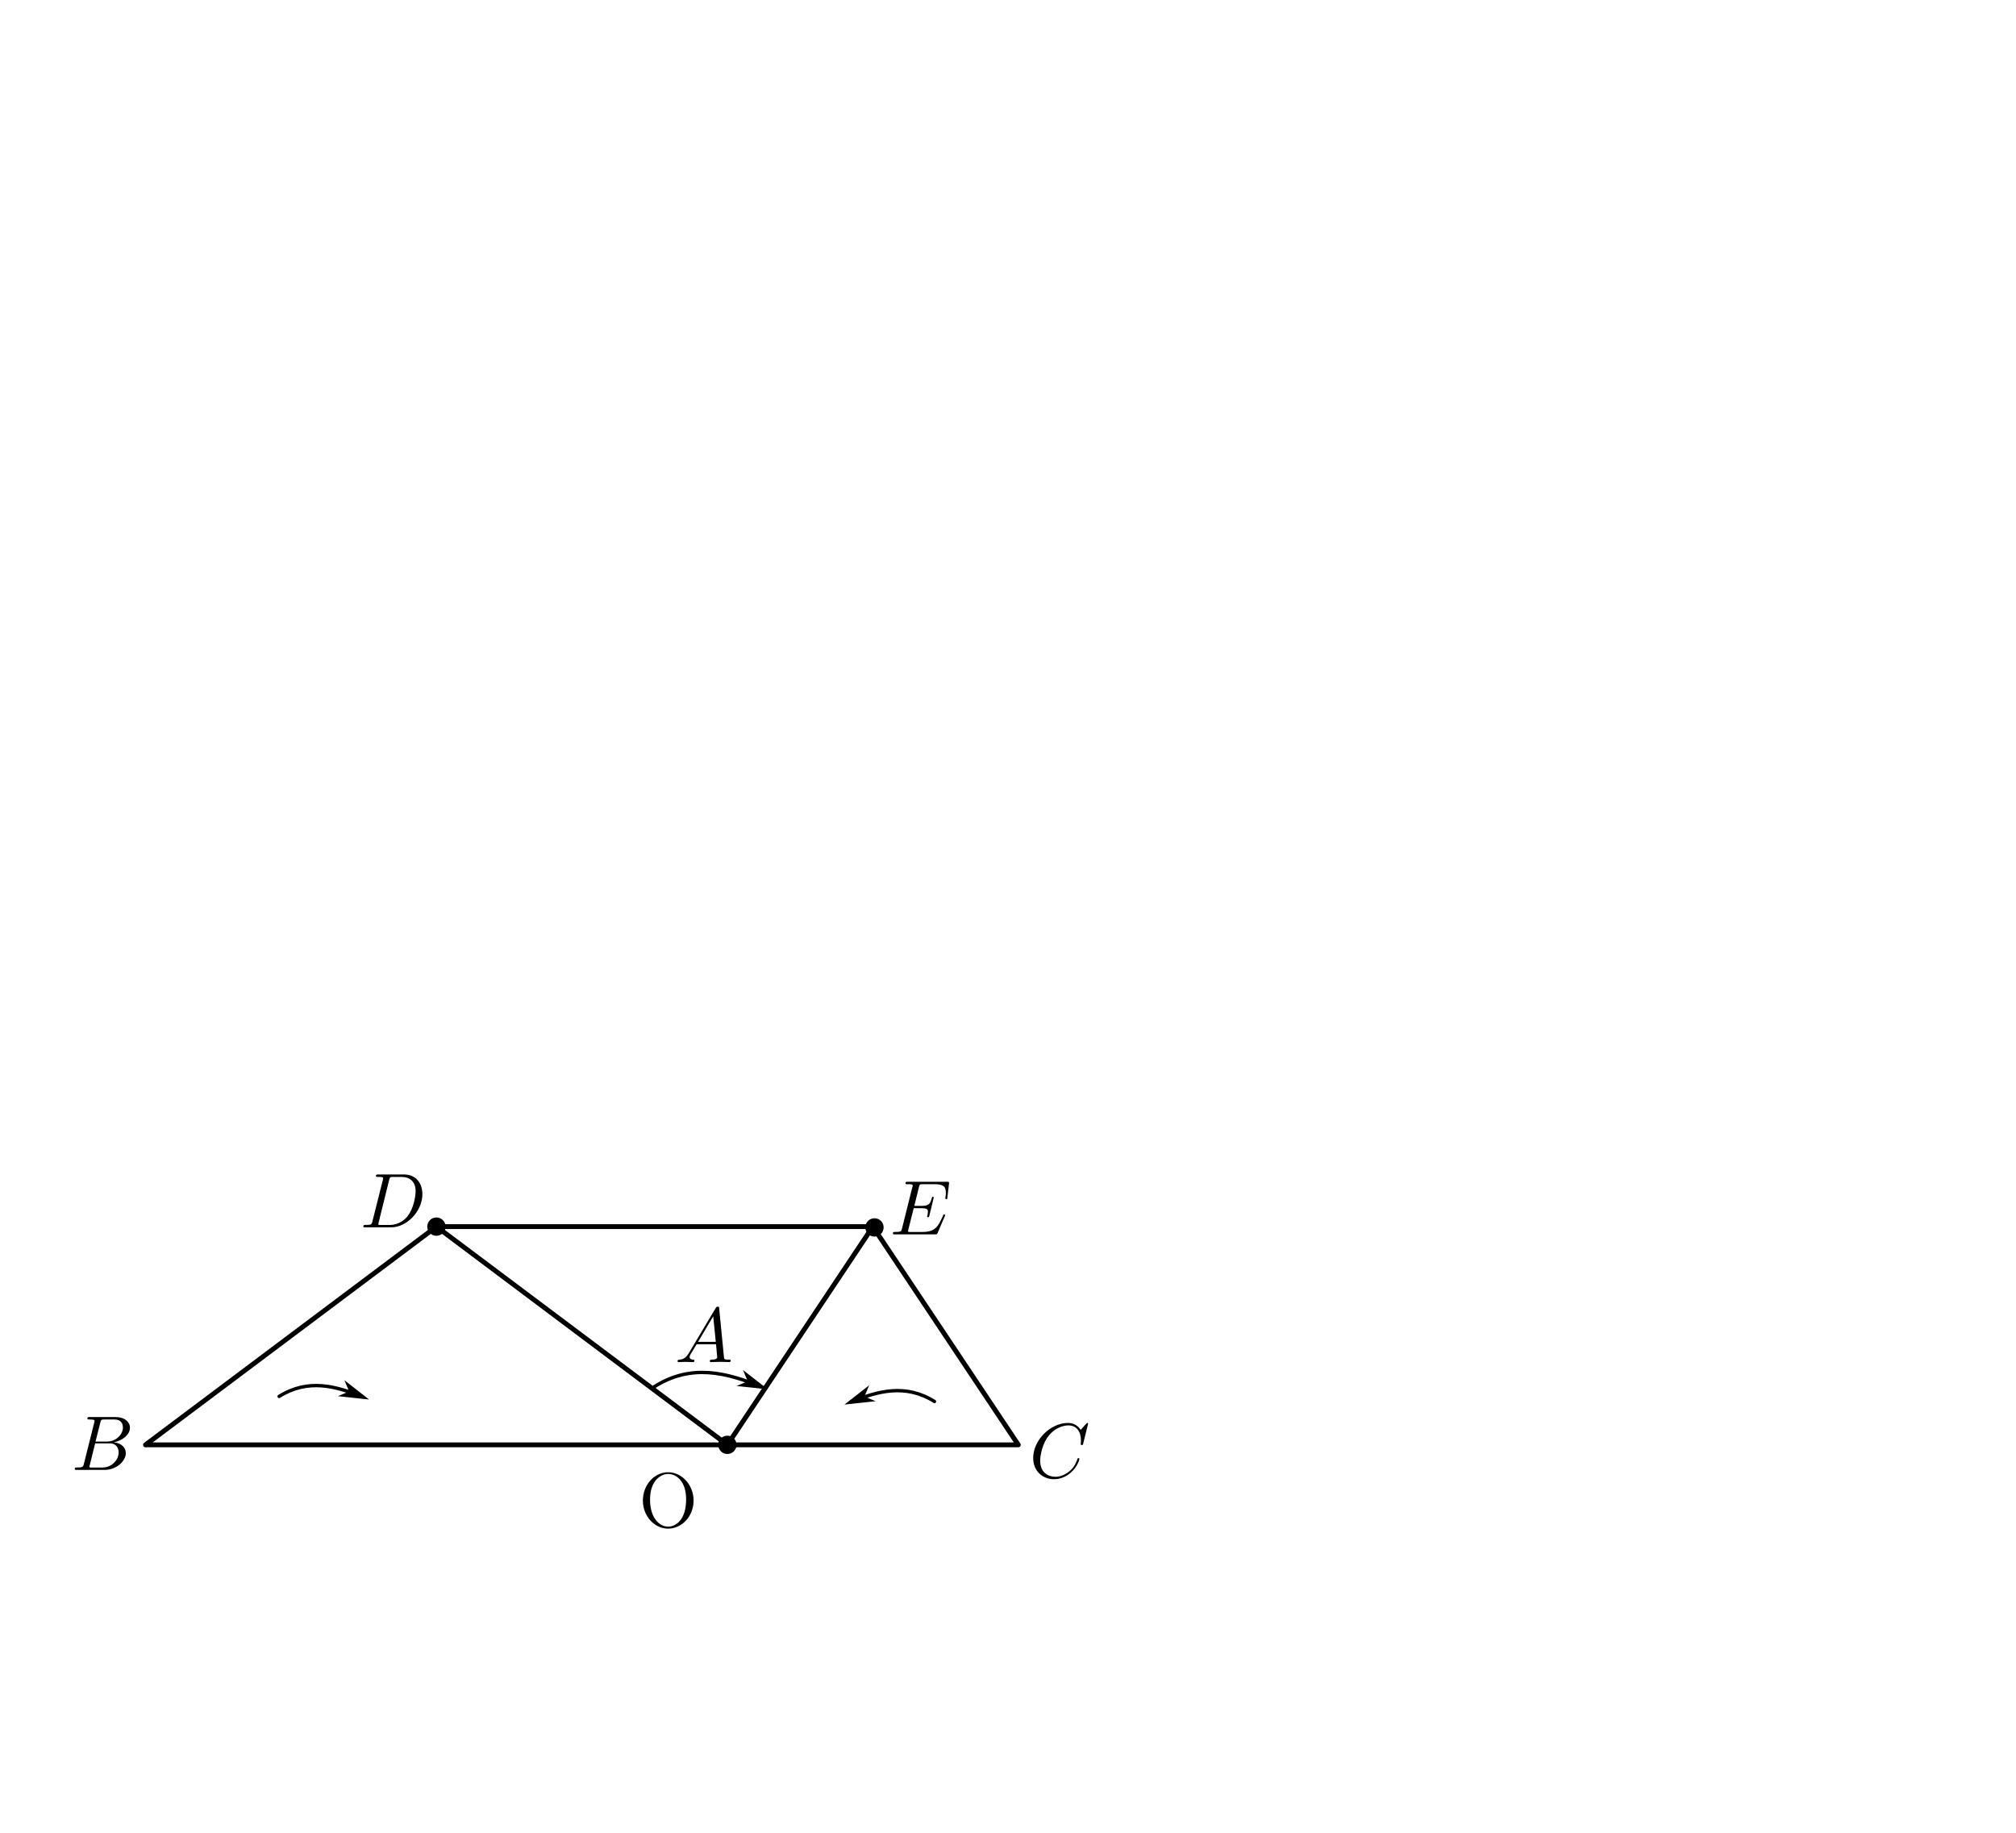
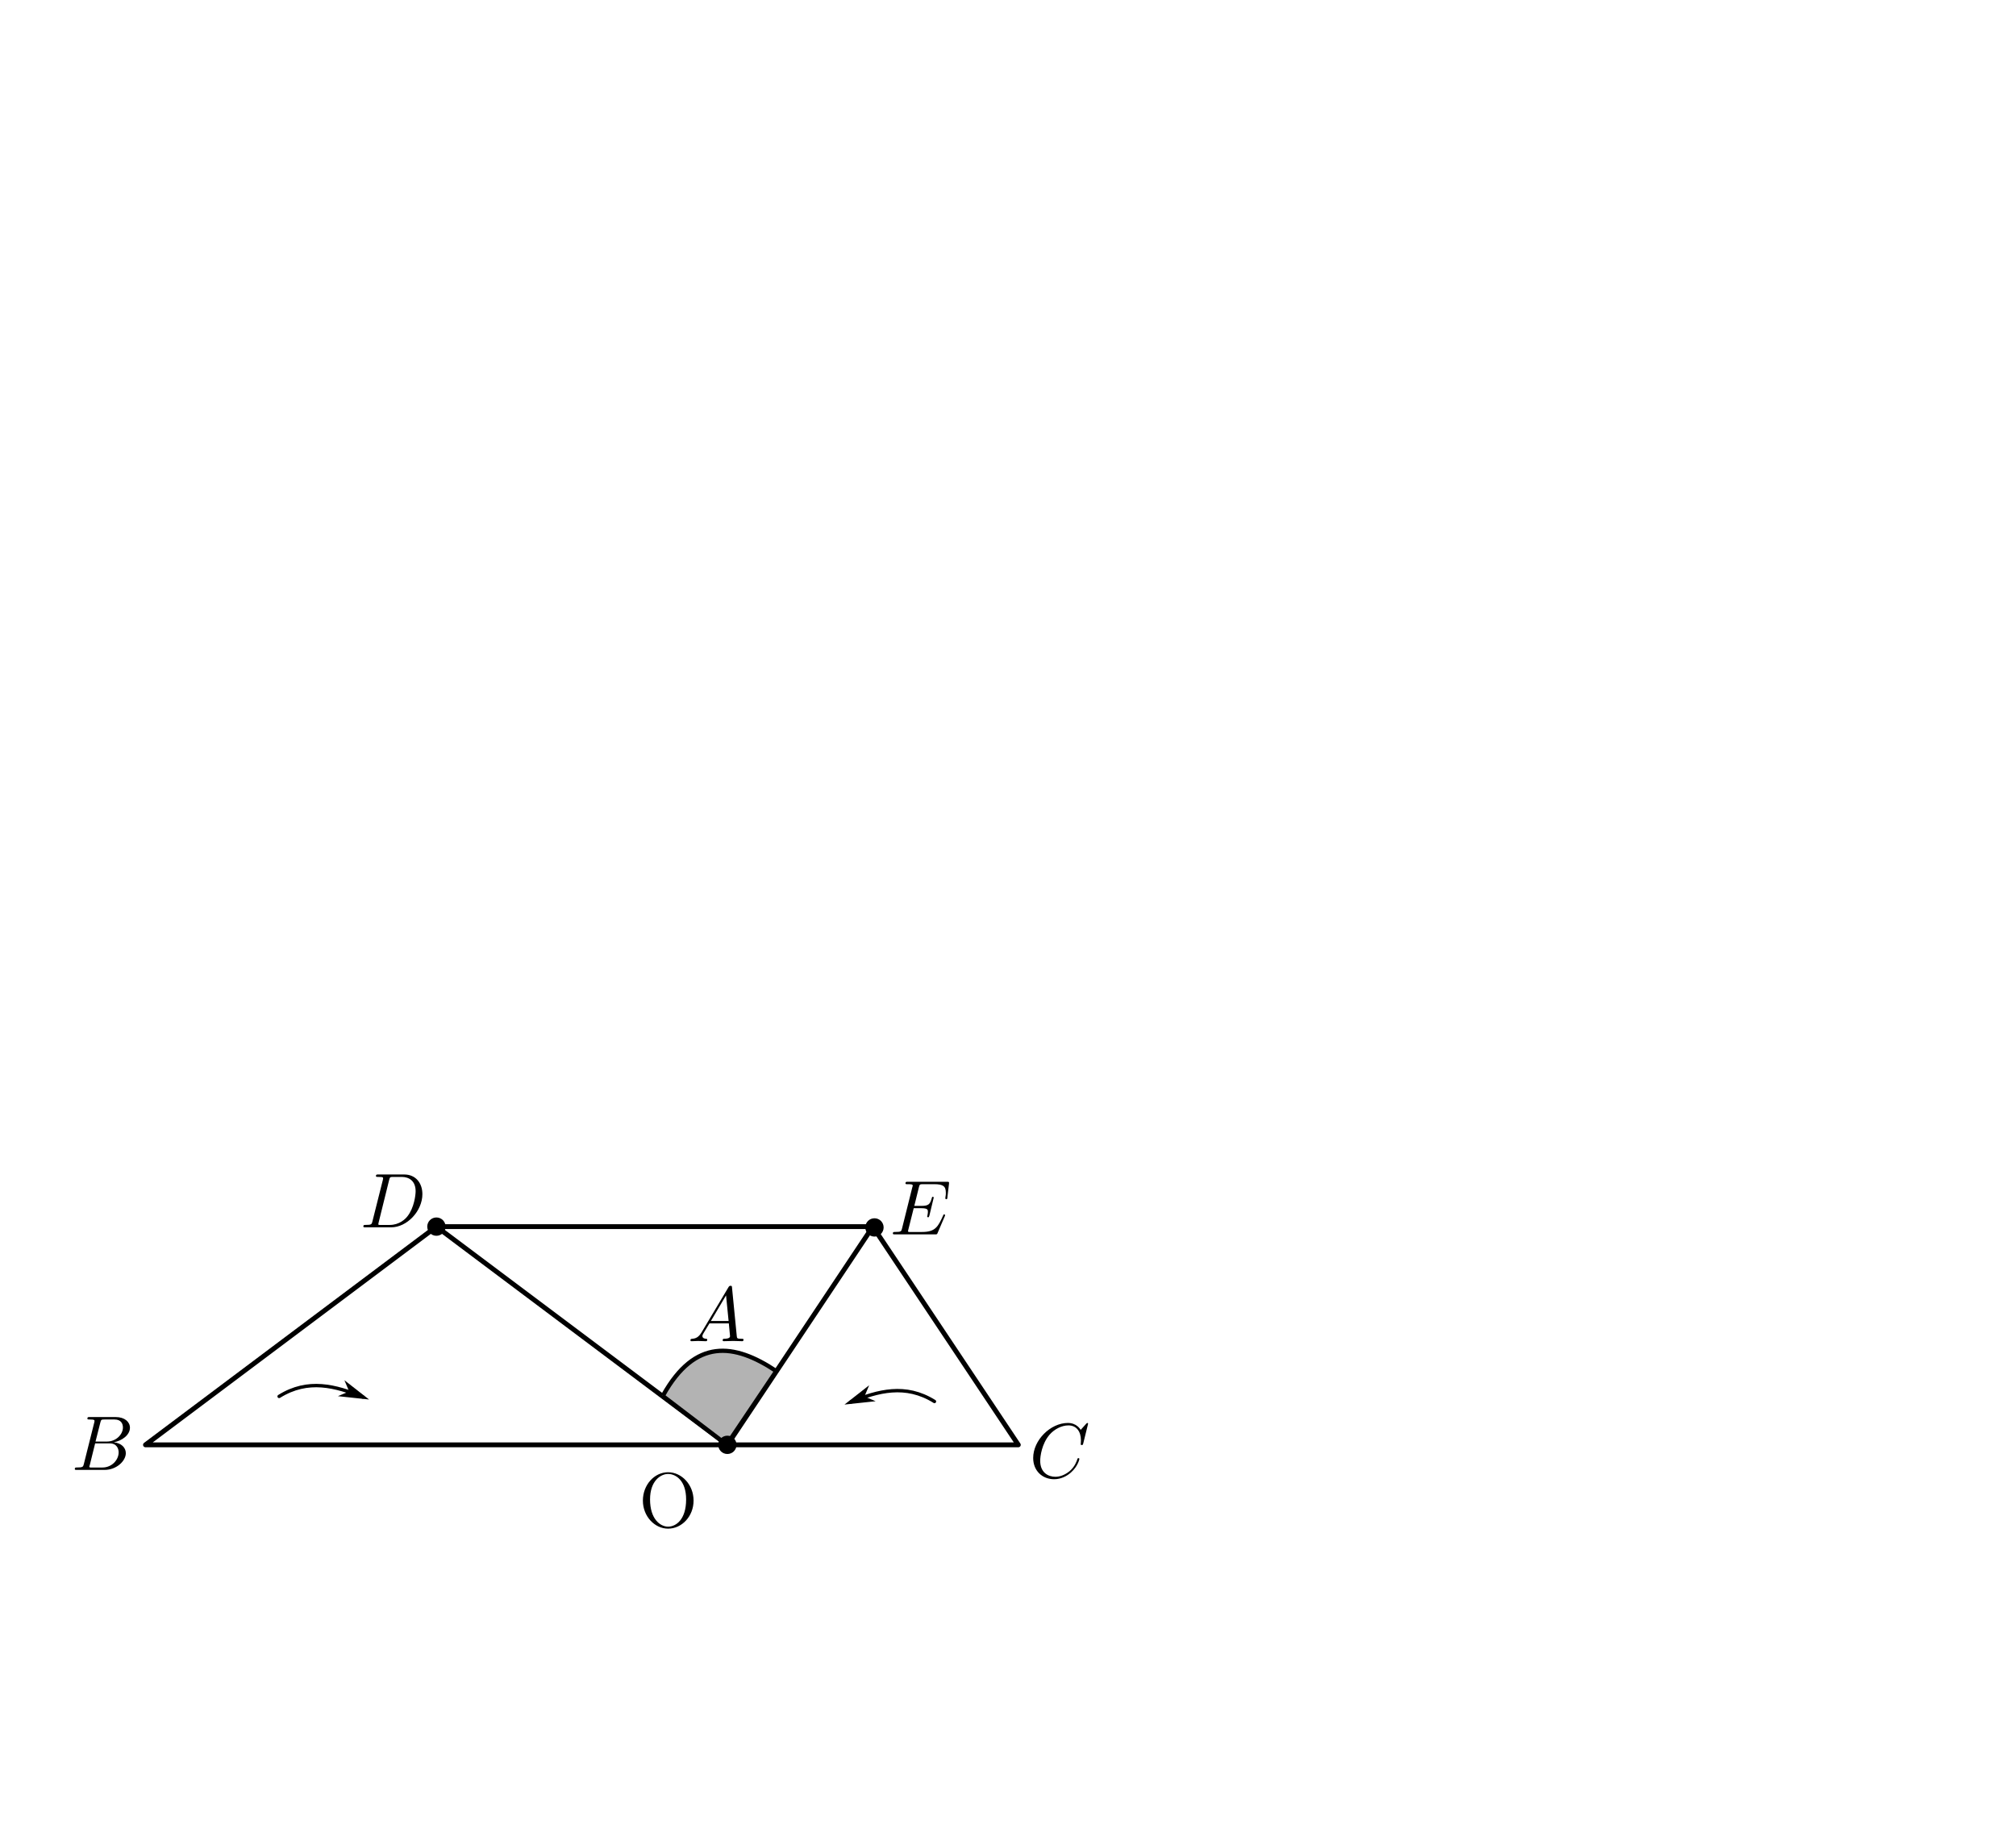
<svg xmlns="http://www.w3.org/2000/svg" id="svg882" version="1.1" viewBox="0 0 110 100" height="10cm" width="11cm">
  <defs id="defs876">
    <marker style="overflow:visible" id="marker2578" refX="0" refY="0" orient="auto">
      <path transform="matrix(-0.4,0,0,-0.4,-4,0)" style="fill:#000000;fill-opacity:1;fill-rule:evenodd;stroke:#000000;stroke-width:1pt;stroke-opacity:1" d="M 0,0 5,-5 -12.5,0 5,5 Z" id="path2576" />
    </marker>
    <marker orient="auto" refY="0" refX="0" id="marker1714" style="overflow:visible">
      <path id="path1712" d="M 0,0 5,-5 -12.5,0 5,5 Z" style="fill:#000000;fill-opacity:1;fill-rule:evenodd;stroke:#000000;stroke-width:1pt;stroke-opacity:1" transform="matrix(-0.4,0,0,-0.4,-4,0)" />
-     </marker>
-     <marker style="overflow:visible" id="marker1252" refX="0" refY="0" orient="auto">
-       <path transform="matrix(-0.4,0,0,-0.4,-4,0)" style="fill:#000000;fill-opacity:1;fill-rule:evenodd;stroke:#000000;stroke-width:1pt;stroke-opacity:1" d="M 0,0 5,-5 -12.5,0 5,5 Z" id="path1250" />
    </marker>
    <marker orient="auto" refY="0" refX="0" id="marker2626" style="overflow:visible">
      <path id="path2624" d="M 0,0 5,-5 -12.5,0 5,5 Z" style="fill:#000000;fill-opacity:1;fill-rule:evenodd;stroke:#000000;stroke-width:1pt;stroke-opacity:1" transform="matrix(-0.4,0,0,-0.4,-4,0)" />
    </marker>
    <marker style="overflow:visible" id="marker34390" refX="0" refY="0" orient="auto">
      <path transform="matrix(-0.4,0,0,-0.4,-4,0)" style="fill:#000000;fill-opacity:1;fill-rule:evenodd;stroke:#000000;stroke-width:1pt;stroke-opacity:1" d="M 0,0 5,-5 -12.5,0 5,5 Z" id="path34388" />
    </marker>
    <marker style="overflow:visible" id="marker31299" refX="0" refY="0" orient="auto">
      <path transform="matrix(-0.4,0,0,-0.4,-4,0)" style="fill:#000000;fill-opacity:1;fill-rule:evenodd;stroke:#000000;stroke-width:1pt;stroke-opacity:1" d="M 0,0 5,-5 -12.5,0 5,5 Z" id="path31297" />
    </marker>
    <marker style="overflow:visible" id="marker26321" refX="0" refY="0" orient="auto">
      <path transform="matrix(-0.4,0,0,-0.4,-4,0)" style="fill:#000000;fill-opacity:1;fill-rule:evenodd;stroke:#000000;stroke-width:1pt;stroke-opacity:1" d="M 0,0 5,-5 -12.5,0 5,5 Z" id="path26319" />
    </marker>
    <marker orient="auto" refY="0" refX="0" id="marker24249" style="overflow:visible">
      <path id="path24247" d="M 0,0 5,-5 -12.5,0 5,5 Z" style="fill:#000000;fill-opacity:1;fill-rule:evenodd;stroke:#000000;stroke-width:1pt;stroke-opacity:1" transform="matrix(-0.4,0,0,-0.4,-4,0)" />
    </marker>
    <marker style="overflow:visible" id="marker20365" refX="0" refY="0" orient="auto">
      <path transform="matrix(-0.4,0,0,-0.4,-4,0)" style="fill:#000000;fill-opacity:1;fill-rule:evenodd;stroke:#000000;stroke-width:1pt;stroke-opacity:1" d="M 0,0 5,-5 -12.5,0 5,5 Z" id="path20363" />
    </marker>
    <marker orient="auto" refY="0" refX="0" id="marker19765" style="overflow:visible">
      <path id="path19763" d="M 0,0 5,-5 -12.5,0 5,5 Z" style="fill:#000000;fill-opacity:1;fill-rule:evenodd;stroke:#000000;stroke-width:1pt;stroke-opacity:1" transform="matrix(-0.4,0,0,-0.4,-4,0)" />
    </marker>
    <marker style="overflow:visible" id="marker19115" refX="0" refY="0" orient="auto">
      <path transform="matrix(-0.4,0,0,-0.4,-4,0)" style="fill:#000000;fill-opacity:1;fill-rule:evenodd;stroke:#000000;stroke-width:1pt;stroke-opacity:1" d="M 0,0 5,-5 -12.5,0 5,5 Z" id="path19113" />
    </marker>
    <marker style="overflow:visible" id="marker15103" refX="0" refY="0" orient="auto">
      <path transform="matrix(-0.4,0,0,-0.4,-4,0)" style="fill:#000000;fill-opacity:1;fill-rule:evenodd;stroke:#000000;stroke-width:1pt;stroke-opacity:1" d="M 0,0 5,-5 -12.5,0 5,5 Z" id="path15101" />
    </marker>
    <marker style="overflow:visible" id="marker8599" refX="0" refY="0" orient="auto">
      <path transform="matrix(-0.4,0,0,-0.4,-4,0)" style="fill:#000000;fill-opacity:1;fill-rule:evenodd;stroke:#000000;stroke-width:1pt;stroke-opacity:1" d="M 0,0 5,-5 -12.5,0 5,5 Z" id="path8597" />
    </marker>
    <marker orient="auto" refY="0" refX="0" id="marker7557" style="overflow:visible">
      <path id="path7555" d="M 0,0 5,-5 -12.5,0 5,5 Z" style="fill:#000000;fill-opacity:1;fill-rule:evenodd;stroke:#000000;stroke-width:1pt;stroke-opacity:1" transform="matrix(-0.4,0,0,-0.4,-4,0)" />
    </marker>
    <marker style="overflow:visible" id="marker4227" refX="0" refY="0" orient="auto">
      <path transform="matrix(-0.4,0,0,-0.4,-4,0)" style="fill:#000000;fill-opacity:1;fill-rule:evenodd;stroke:#000000;stroke-width:1pt;stroke-opacity:1" d="M 0,0 5,-5 -12.5,0 5,5 Z" id="path4225" />
    </marker>
    <marker style="overflow:visible" id="marker15998" refX="0" refY="0" orient="auto">
      <path transform="matrix(-0.4,0,0,-0.4,-4,0)" style="fill:#000000;fill-opacity:1;fill-rule:evenodd;stroke:#000000;stroke-width:1pt;stroke-opacity:1" d="M 0,0 5,-5 -12.5,0 5,5 Z" id="path15996" />
    </marker>
    <marker orient="auto" refY="0" refX="0" id="marker11689" style="overflow:visible">
      <path id="path11687" d="M 0,0 5,-5 -12.5,0 5,5 Z" style="fill:#000000;fill-opacity:1;fill-rule:evenodd;stroke:#000000;stroke-width:1pt;stroke-opacity:1" transform="matrix(-0.4,0,0,-0.4,-4,0)" />
    </marker>
    <marker style="overflow:visible" id="marker31299-3" refX="0" refY="0" orient="auto">
      <path transform="matrix(-0.4,0,0,-0.4,-4,0)" style="fill:#000000;fill-opacity:1;fill-rule:evenodd;stroke:#000000;stroke-width:1pt;stroke-opacity:1" d="M 0,0 5,-5 -12.5,0 5,5 Z" id="path31297-6" />
    </marker>
  </defs>
  <g id="layer1" transform="translate(0,-197)">
    <path id="path8429" d="m 39.688,275.833 -15.875,-11.906 -15.875,11.906 h 23.813 23.812 l -7.938,-11.906 z" style="color:#000000;clip-rule:nonzero;display:inline;overflow:visible;visibility:visible;opacity:1;isolation:auto;mix-blend-mode:normal;color-interpolation:sRGB;color-interpolation-filters:linearRGB;solid-color:#000000;solid-opacity:1;fill:none;fill-opacity:1;fill-rule:nonzero;stroke:#000000;stroke-width:0.265;stroke-linecap:round;stroke-linejoin:round;stroke-miterlimit:4;stroke-dasharray:none;stroke-dashoffset:0;stroke-opacity:1;color-rendering:auto;image-rendering:auto;shape-rendering:auto;text-rendering:auto;enable-background:accumulate" />
-     <path style="fill:#000000;fill-opacity:1;stroke:none;stroke-width:0" d="m 37.58,270.836 c -0.165,0.278 -0.331,0.337 -0.516,0.351 -0.053,0.007 -0.093,0.007 -0.093,0.086 0,0.026 0.026,0.046 0.06,0.046 0.112,0 0.245,-0.013 0.357,-0.013 0.146,0 0.291,0.013 0.423,0.013 0.026,0 0.079,0 0.079,-0.079 0,-0.046 -0.033,-0.053 -0.066,-0.053 -0.093,-0.007 -0.198,-0.04 -0.198,-0.146 0,-0.053 0.026,-0.099 0.06,-0.159 l 0.324,-0.536 h 1.058 c 0.007,0.086 0.066,0.661 0.066,0.701 0,0.126 -0.218,0.139 -0.304,0.139 -0.06,0 -0.099,0 -0.099,0.086 0,0.046 0.046,0.046 0.06,0.046 0.172,0 0.351,-0.013 0.523,-0.013 0.106,0 0.377,0.013 0.483,0.013 0.02,0 0.073,0 0.073,-0.086 0,-0.046 -0.04,-0.046 -0.099,-0.046 -0.258,0 -0.258,-0.026 -0.271,-0.152 l -0.258,-2.633 c -0.007,-0.086 -0.007,-0.106 -0.079,-0.106 -0.066,0 -0.086,0.033 -0.112,0.073 z m 0.509,-0.622 0.827,-1.396 0.139,1.396 z m 0,0" id="path983" />
+     <path style="fill:#000000;fill-opacity:1;stroke:none;stroke-width:0" d="m 38.28,269.696 c -0.165,0.278 -0.331,0.337 -0.516,0.351 -0.053,0.007 -0.093,0.007 -0.093,0.086 0,0.026 0.026,0.046 0.06,0.046 0.112,0 0.245,-0.013 0.357,-0.013 0.146,0 0.291,0.013 0.423,0.013 0.026,0 0.079,0 0.079,-0.079 0,-0.046 -0.033,-0.053 -0.066,-0.053 -0.093,-0.007 -0.198,-0.04 -0.198,-0.146 0,-0.053 0.026,-0.099 0.06,-0.159 l 0.324,-0.536 1.058,0 c 0.007,0.086 0.066,0.661 0.066,0.701 0,0.126 -0.218,0.139 -0.304,0.139 -0.06,0 -0.099,0 -0.099,0.086 0,0.046 0.046,0.046 0.06,0.046 0.172,0 0.351,-0.013 0.523,-0.013 0.106,0 0.377,0.013 0.483,0.013 0.02,0 0.073,0 0.073,-0.086 0,-0.046 -0.04,-0.046 -0.099,-0.046 -0.258,0 -0.258,-0.026 -0.271,-0.152 l -0.258,-2.633 c -0.007,-0.086 -0.007,-0.106 -0.079,-0.106 -0.066,0 -0.086,0.033 -0.112,0.073 z m 0.509,-0.622 0.827,-1.396 0.139,1.396 z m 0,0" id="path983" />
    <path style="fill:#000000;fill-opacity:1;stroke:none;stroke-width:0" d="m 4.577,276.871 c -0.04,0.165 -0.053,0.198 -0.384,0.198 -0.073,0 -0.112,0 -0.112,0.086 0,0.046 0.04,0.046 0.112,0.046 h 1.508 c 0.668,0 1.164,-0.496 1.164,-0.913 0,-0.304 -0.245,-0.549 -0.655,-0.595 0.437,-0.079 0.88,-0.39 0.88,-0.794 0,-0.311 -0.278,-0.582 -0.781,-0.582 h -1.422 c -0.079,0 -0.119,0 -0.119,0.086 0,0.046 0.04,0.046 0.119,0.046 0.007,0 0.086,0 0.159,0.007 0.073,0.013 0.112,0.013 0.112,0.073 0,0.013 -0.007,0.026 -0.013,0.079 z m 0.635,-1.217 0.265,-1.045 c 0.04,-0.146 0.046,-0.159 0.225,-0.159 h 0.549 c 0.37,0 0.456,0.251 0.456,0.437 0,0.37 -0.364,0.767 -0.873,0.767 z m -0.185,1.416 c -0.06,0 -0.066,0 -0.093,0 -0.046,-0.007 -0.06,-0.013 -0.06,-0.046 0,-0.013 0,-0.02 0.026,-0.093 l 0.291,-1.177 h 0.794 c 0.403,0 0.489,0.311 0.489,0.489 0,0.417 -0.377,0.827 -0.88,0.827 z m 0,0" id="path985" />
    <path style="fill:#000000;fill-opacity:1;stroke:none;stroke-width:0" d="m 59.37,274.685 c 0,-0.013 -0.007,-0.046 -0.046,-0.046 -0.013,0 -0.02,0.007 -0.066,0.053 l -0.291,0.324 c -0.04,-0.059 -0.232,-0.377 -0.701,-0.377 -0.946,0 -1.892,0.933 -1.892,1.912 0,0.695 0.496,1.158 1.144,1.158 0.364,0 0.688,-0.165 0.913,-0.364 0.39,-0.344 0.463,-0.728 0.463,-0.741 0,-0.046 -0.046,-0.046 -0.053,-0.046 -0.026,0 -0.046,0.013 -0.053,0.046 -0.04,0.119 -0.139,0.423 -0.43,0.668 -0.291,0.232 -0.556,0.304 -0.774,0.304 -0.377,0 -0.827,-0.218 -0.827,-0.873 0,-0.245 0.086,-0.926 0.509,-1.422 0.258,-0.298 0.655,-0.509 1.032,-0.509 0.43,0 0.681,0.324 0.681,0.814 0,0.172 -0.013,0.172 -0.013,0.218 0,0.04 0.046,0.04 0.06,0.04 0.053,0 0.053,-0.007 0.079,-0.086 z m 0,0" id="path989" />
    <path style="fill:#000000;fill-opacity:1;stroke:none;stroke-width:0" d="m 20.322,263.636 c -0.04,0.165 -0.046,0.198 -0.384,0.198 -0.066,0 -0.112,0 -0.112,0.079 0,0.053 0.033,0.053 0.112,0.053 h 1.402 c 0.873,0 1.707,-0.893 1.707,-1.812 0,-0.595 -0.357,-1.072 -0.992,-1.072 h -1.416 c -0.079,0 -0.126,0 -0.126,0.079 0,0.053 0.033,0.053 0.119,0.053 0.053,0 0.132,0.007 0.179,0.007 0.073,0.013 0.093,0.02 0.093,0.073 0,0.013 0,0.026 -0.013,0.079 z m 0.913,-2.262 c 0.04,-0.146 0.046,-0.159 0.232,-0.159 h 0.45 c 0.41,0 0.761,0.225 0.761,0.781 0,0.205 -0.079,0.9 -0.443,1.363 -0.119,0.159 -0.45,0.476 -0.972,0.476 h -0.476 c -0.06,0 -0.066,0 -0.093,0 -0.04,-0.007 -0.053,-0.013 -0.053,-0.046 0,-0.013 0,-0.02 0.02,-0.093 z m 0,0" id="path993" />
    <path style="fill:#000000;fill-opacity:1;stroke:none;stroke-width:0" d="m 51.549,263.365 c 0.007,-0.02 0.02,-0.046 0.02,-0.059 0,0 0,-0.046 -0.053,-0.046 -0.04,0 -0.046,0.026 -0.053,0.053 -0.278,0.622 -0.43,0.906 -1.151,0.906 H 49.697 c -0.06,0 -0.073,0 -0.093,0 -0.046,-0.007 -0.06,-0.013 -0.06,-0.046 0,-0.013 0,-0.02 0.02,-0.093 l 0.291,-1.158 h 0.417 c 0.357,0 0.357,0.093 0.357,0.198 0,0.026 0,0.079 -0.026,0.205 -0.007,0.02 -0.013,0.033 -0.013,0.046 0,0.02 0.013,0.046 0.053,0.046 0.033,0 0.046,-0.02 0.066,-0.086 l 0.238,-0.986 c 0,-0.026 -0.02,-0.046 -0.053,-0.046 -0.033,0 -0.046,0.026 -0.053,0.073 -0.093,0.324 -0.165,0.423 -0.556,0.423 h -0.397 l 0.251,-1.019 c 0.04,-0.152 0.046,-0.165 0.232,-0.165 h 0.595 c 0.509,0 0.642,0.119 0.642,0.47 0,0.099 0,0.106 -0.02,0.225 0,0.02 -0.007,0.053 -0.007,0.073 0,0.02 0.013,0.053 0.053,0.053 0.046,0 0.053,-0.026 0.06,-0.106 l 0.086,-0.734 c 0.013,-0.112 -0.007,-0.112 -0.112,-0.112 h -2.137 c -0.079,0 -0.126,0 -0.126,0.086 0,0.046 0.04,0.046 0.119,0.046 0.159,0 0.278,0 0.278,0.073 0,0.02 0,0.026 -0.026,0.106 l -0.556,2.229 c -0.04,0.165 -0.046,0.198 -0.384,0.198 -0.073,0 -0.119,0 -0.119,0.079 0,0.053 0.04,0.053 0.119,0.053 h 2.189 c 0.099,0 0.106,-0.007 0.132,-0.073 z m 0,0" id="path997" />
    <circle id="path1146" style="fill:#000000;stroke:none" cx="47.714" cy="263.971" r="0.5" />
-     <circle id="path1148" style="fill:#000000;stroke:none" cx="39.688" cy="275.833" r="0.5" />
    <circle id="path1150" style="fill:#000000;stroke:none" cx="23.812" cy="263.927" r="0.5" />
    <text xml:space="preserve" style="font-style:normal;font-variant:normal;font-weight:normal;font-stretch:normal;font-size:4.233px;line-height:125%;font-family:LMRoman12;-inkscape-font-specification:LMRoman12;text-align:center;letter-spacing:0px;word-spacing:0px;writing-mode:lr-tb;text-anchor:middle;fill:#000000;fill-opacity:1;stroke:none;stroke-width:0.265px;stroke-linecap:butt;stroke-linejoin:miter;stroke-opacity:1" x="39.908" y="280.315" id="text1154">
      <tspan id="tspan1152" x="39.908" y="280.315" style="stroke-width:0.265px">O</tspan>
    </text>
-     <path id="path1248" d="m 35.696,272.665 c 2.032,-1.287 3.951,-0.766 5.855,0" style="color:#000000;clip-rule:nonzero;display:inline;overflow:visible;visibility:visible;opacity:1;isolation:auto;mix-blend-mode:normal;color-interpolation:sRGB;color-interpolation-filters:linearRGB;solid-color:#000000;solid-opacity:1;fill:none;fill-opacity:1;fill-rule:nonzero;stroke:#000000;stroke-width:0.185;stroke-linecap:round;stroke-linejoin:round;stroke-miterlimit:4;stroke-dasharray:none;stroke-dashoffset:0;stroke-opacity:1;marker-end:url(#marker1252);color-rendering:auto;image-rendering:auto;shape-rendering:auto;text-rendering:auto;enable-background:accumulate" />
    <path style="color:#000000;clip-rule:nonzero;display:inline;overflow:visible;visibility:visible;opacity:1;isolation:auto;mix-blend-mode:normal;color-interpolation:sRGB;color-interpolation-filters:linearRGB;solid-color:#000000;solid-opacity:1;fill:none;fill-opacity:1;fill-rule:nonzero;stroke:#000000;stroke-width:0.185;stroke-linecap:round;stroke-linejoin:round;stroke-miterlimit:4;stroke-dasharray:none;stroke-dashoffset:0;stroke-opacity:1;marker-end:url(#marker1714);color-rendering:auto;image-rendering:auto;shape-rendering:auto;text-rendering:auto;enable-background:accumulate" d="m 15.23,273.191 c 1.58,-0.986 3.081,-0.572 4.571,0.032" id="path1710" />
    <path id="path2574" d="m 50.987,273.467 c -1.58,-0.986 -3.081,-0.572 -4.571,0.032" style="color:#000000;clip-rule:nonzero;display:inline;overflow:visible;visibility:visible;opacity:1;isolation:auto;mix-blend-mode:normal;color-interpolation:sRGB;color-interpolation-filters:linearRGB;solid-color:#000000;solid-opacity:1;fill:none;fill-opacity:1;fill-rule:nonzero;stroke:#000000;stroke-width:0.185;stroke-linecap:round;stroke-linejoin:round;stroke-miterlimit:4;stroke-dasharray:none;stroke-dashoffset:0;stroke-opacity:1;marker-end:url(#marker2578);color-rendering:auto;image-rendering:auto;shape-rendering:auto;text-rendering:auto;enable-background:accumulate" />
    <path style="color:#000000;clip-rule:nonzero;display:inline;overflow:visible;visibility:visible;opacity:1;isolation:auto;mix-blend-mode:normal;color-interpolation:sRGB;color-interpolation-filters:linearRGB;solid-color:#000000;solid-opacity:1;fill:none;fill-opacity:1;fill-rule:nonzero;stroke:#000000;stroke-width:0.265;stroke-linecap:round;stroke-linejoin:round;stroke-miterlimit:4;stroke-dasharray:none;stroke-dashoffset:0;stroke-opacity:1;color-rendering:auto;image-rendering:auto;shape-rendering:auto;text-rendering:auto;enable-background:accumulate" d="m 23.813,263.927 h 23.812" id="path3590" />
+     <path style="fill:#b3b3b3;fill-rule:evenodd;stroke:#000000;stroke-width:0.232;stroke-linecap:butt;stroke-linejoin:miter;stroke-miterlimit:4;stroke-dasharray:none;stroke-opacity:1" d="m 36.187,273.124 c 1.737,-3.105 3.862,-2.855 6.169,-1.315 l -2.703,4.016 -3.513,-2.677" id="path4457" />
+     <circle id="path1148" style="fill:#000000;stroke:none" cx="39.688" cy="275.833" r="0.5" />
  </g>
</svg>
